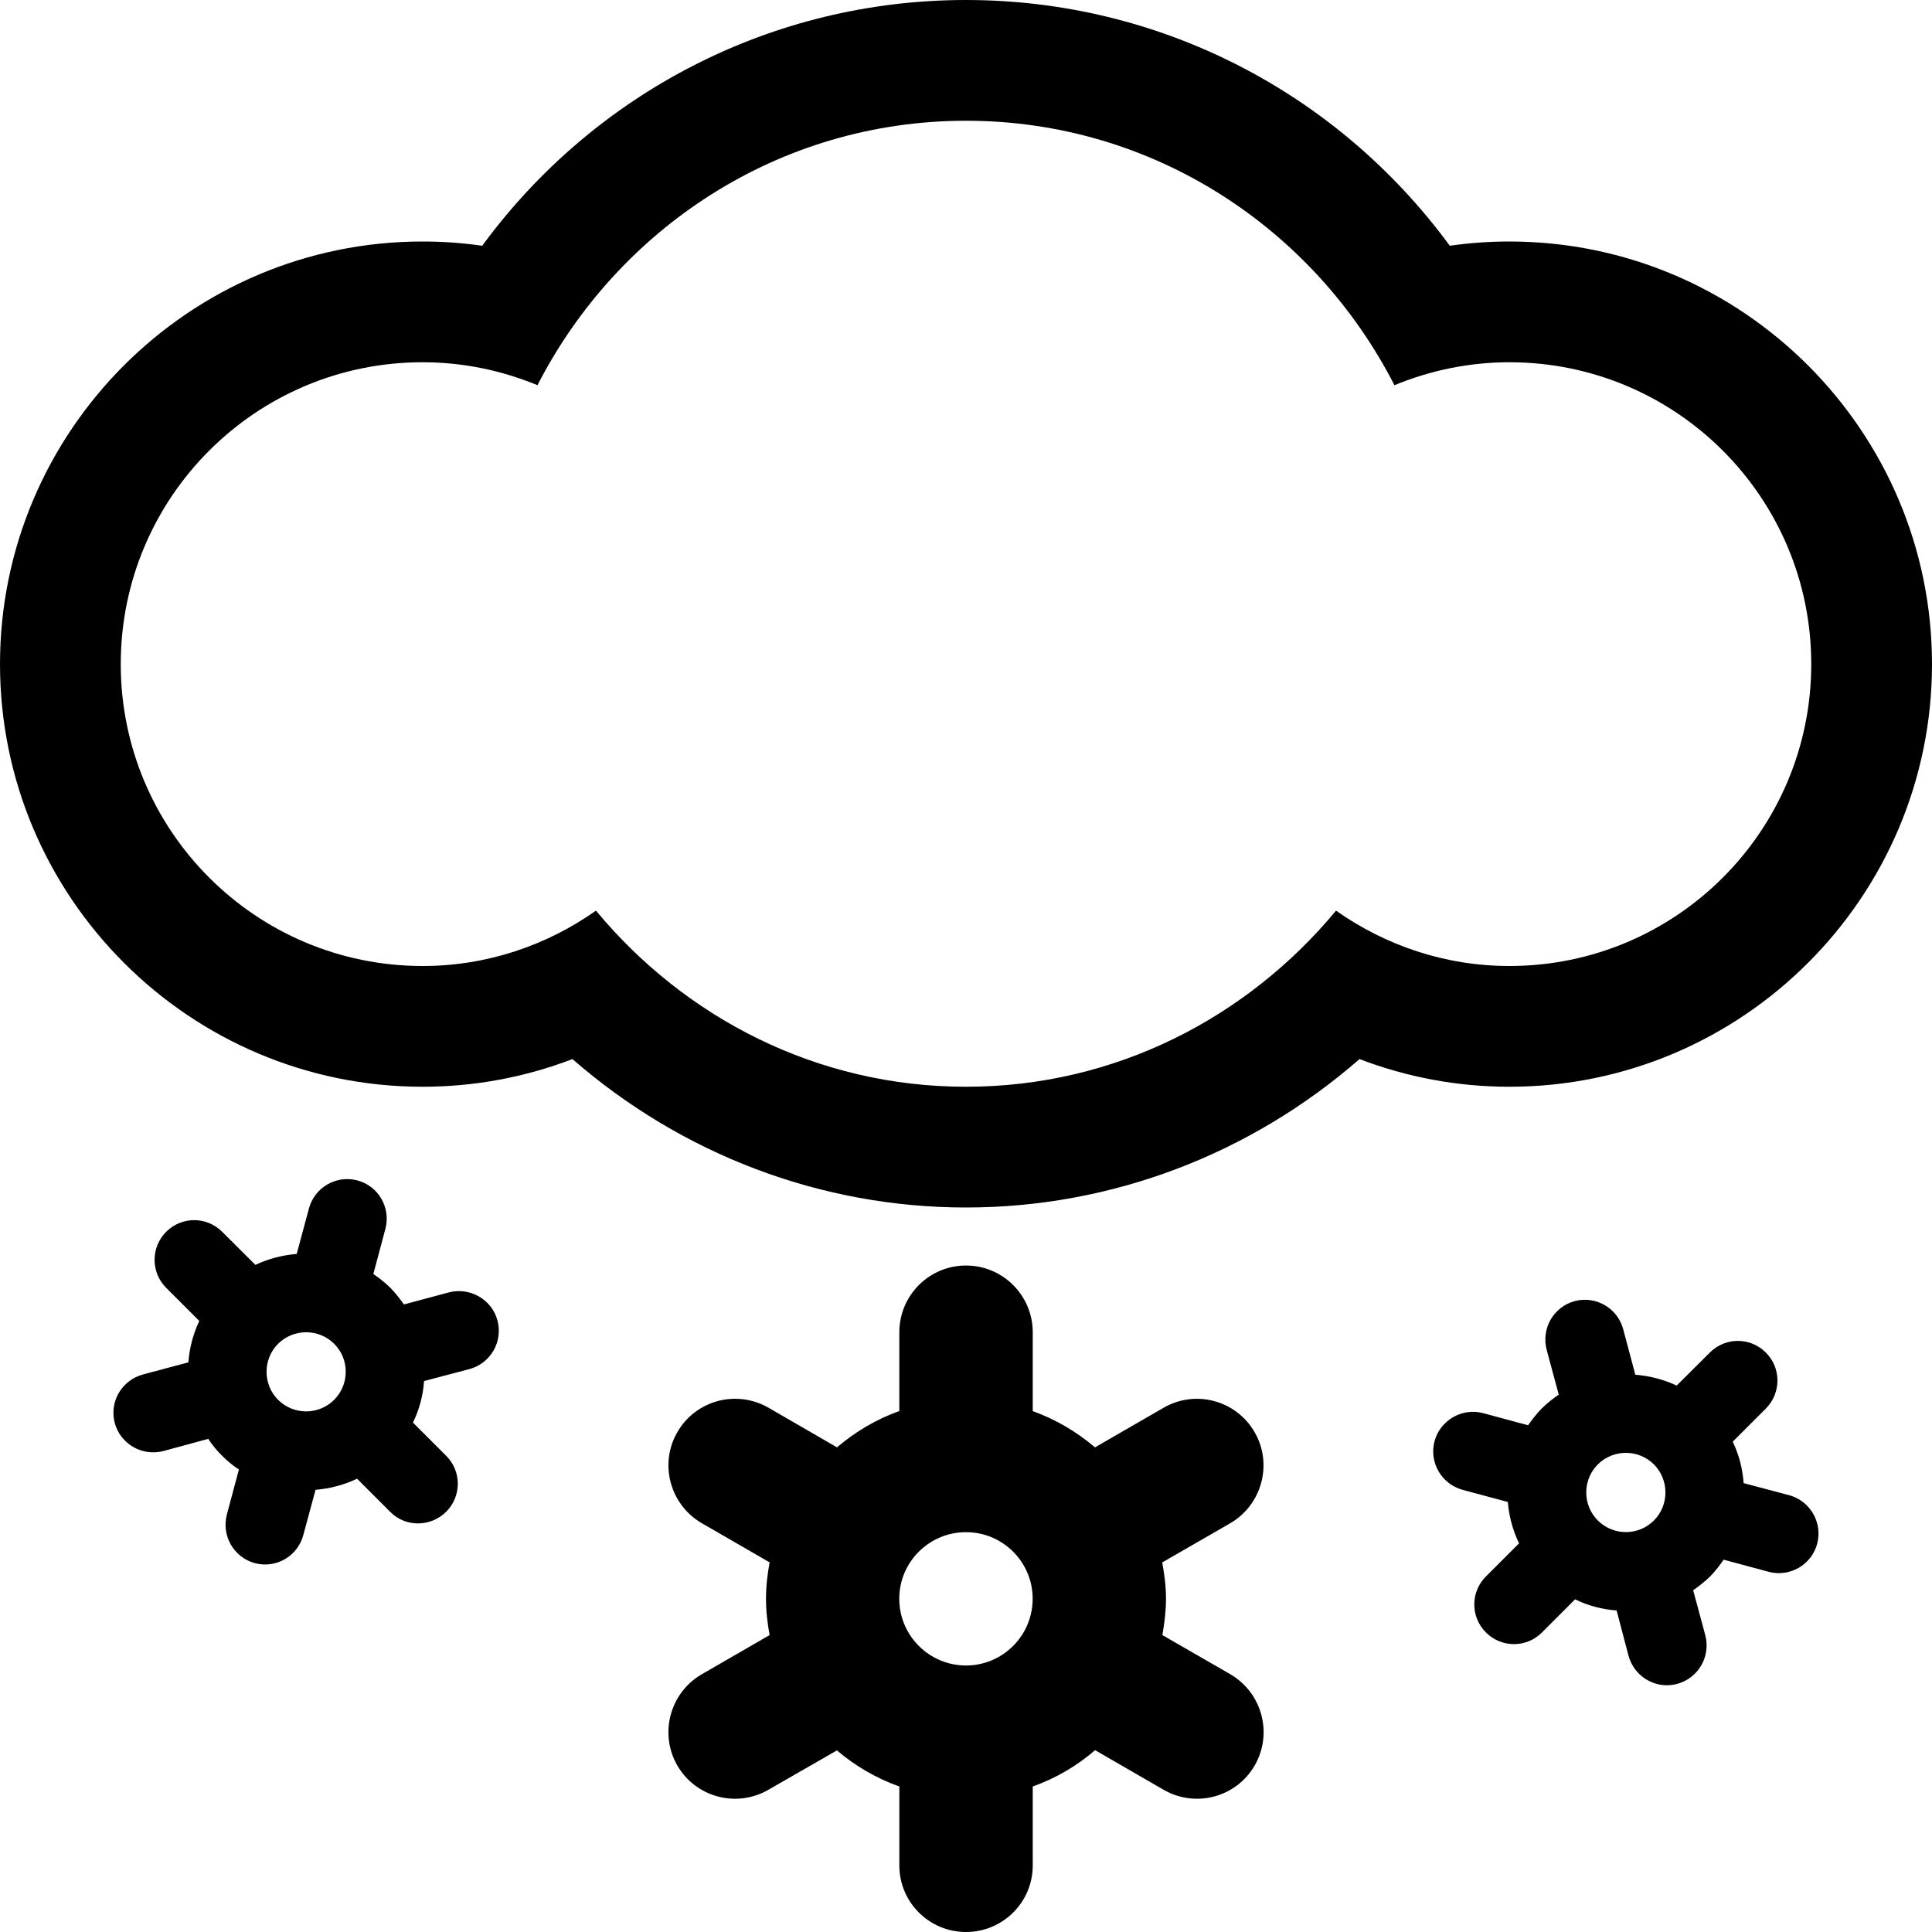
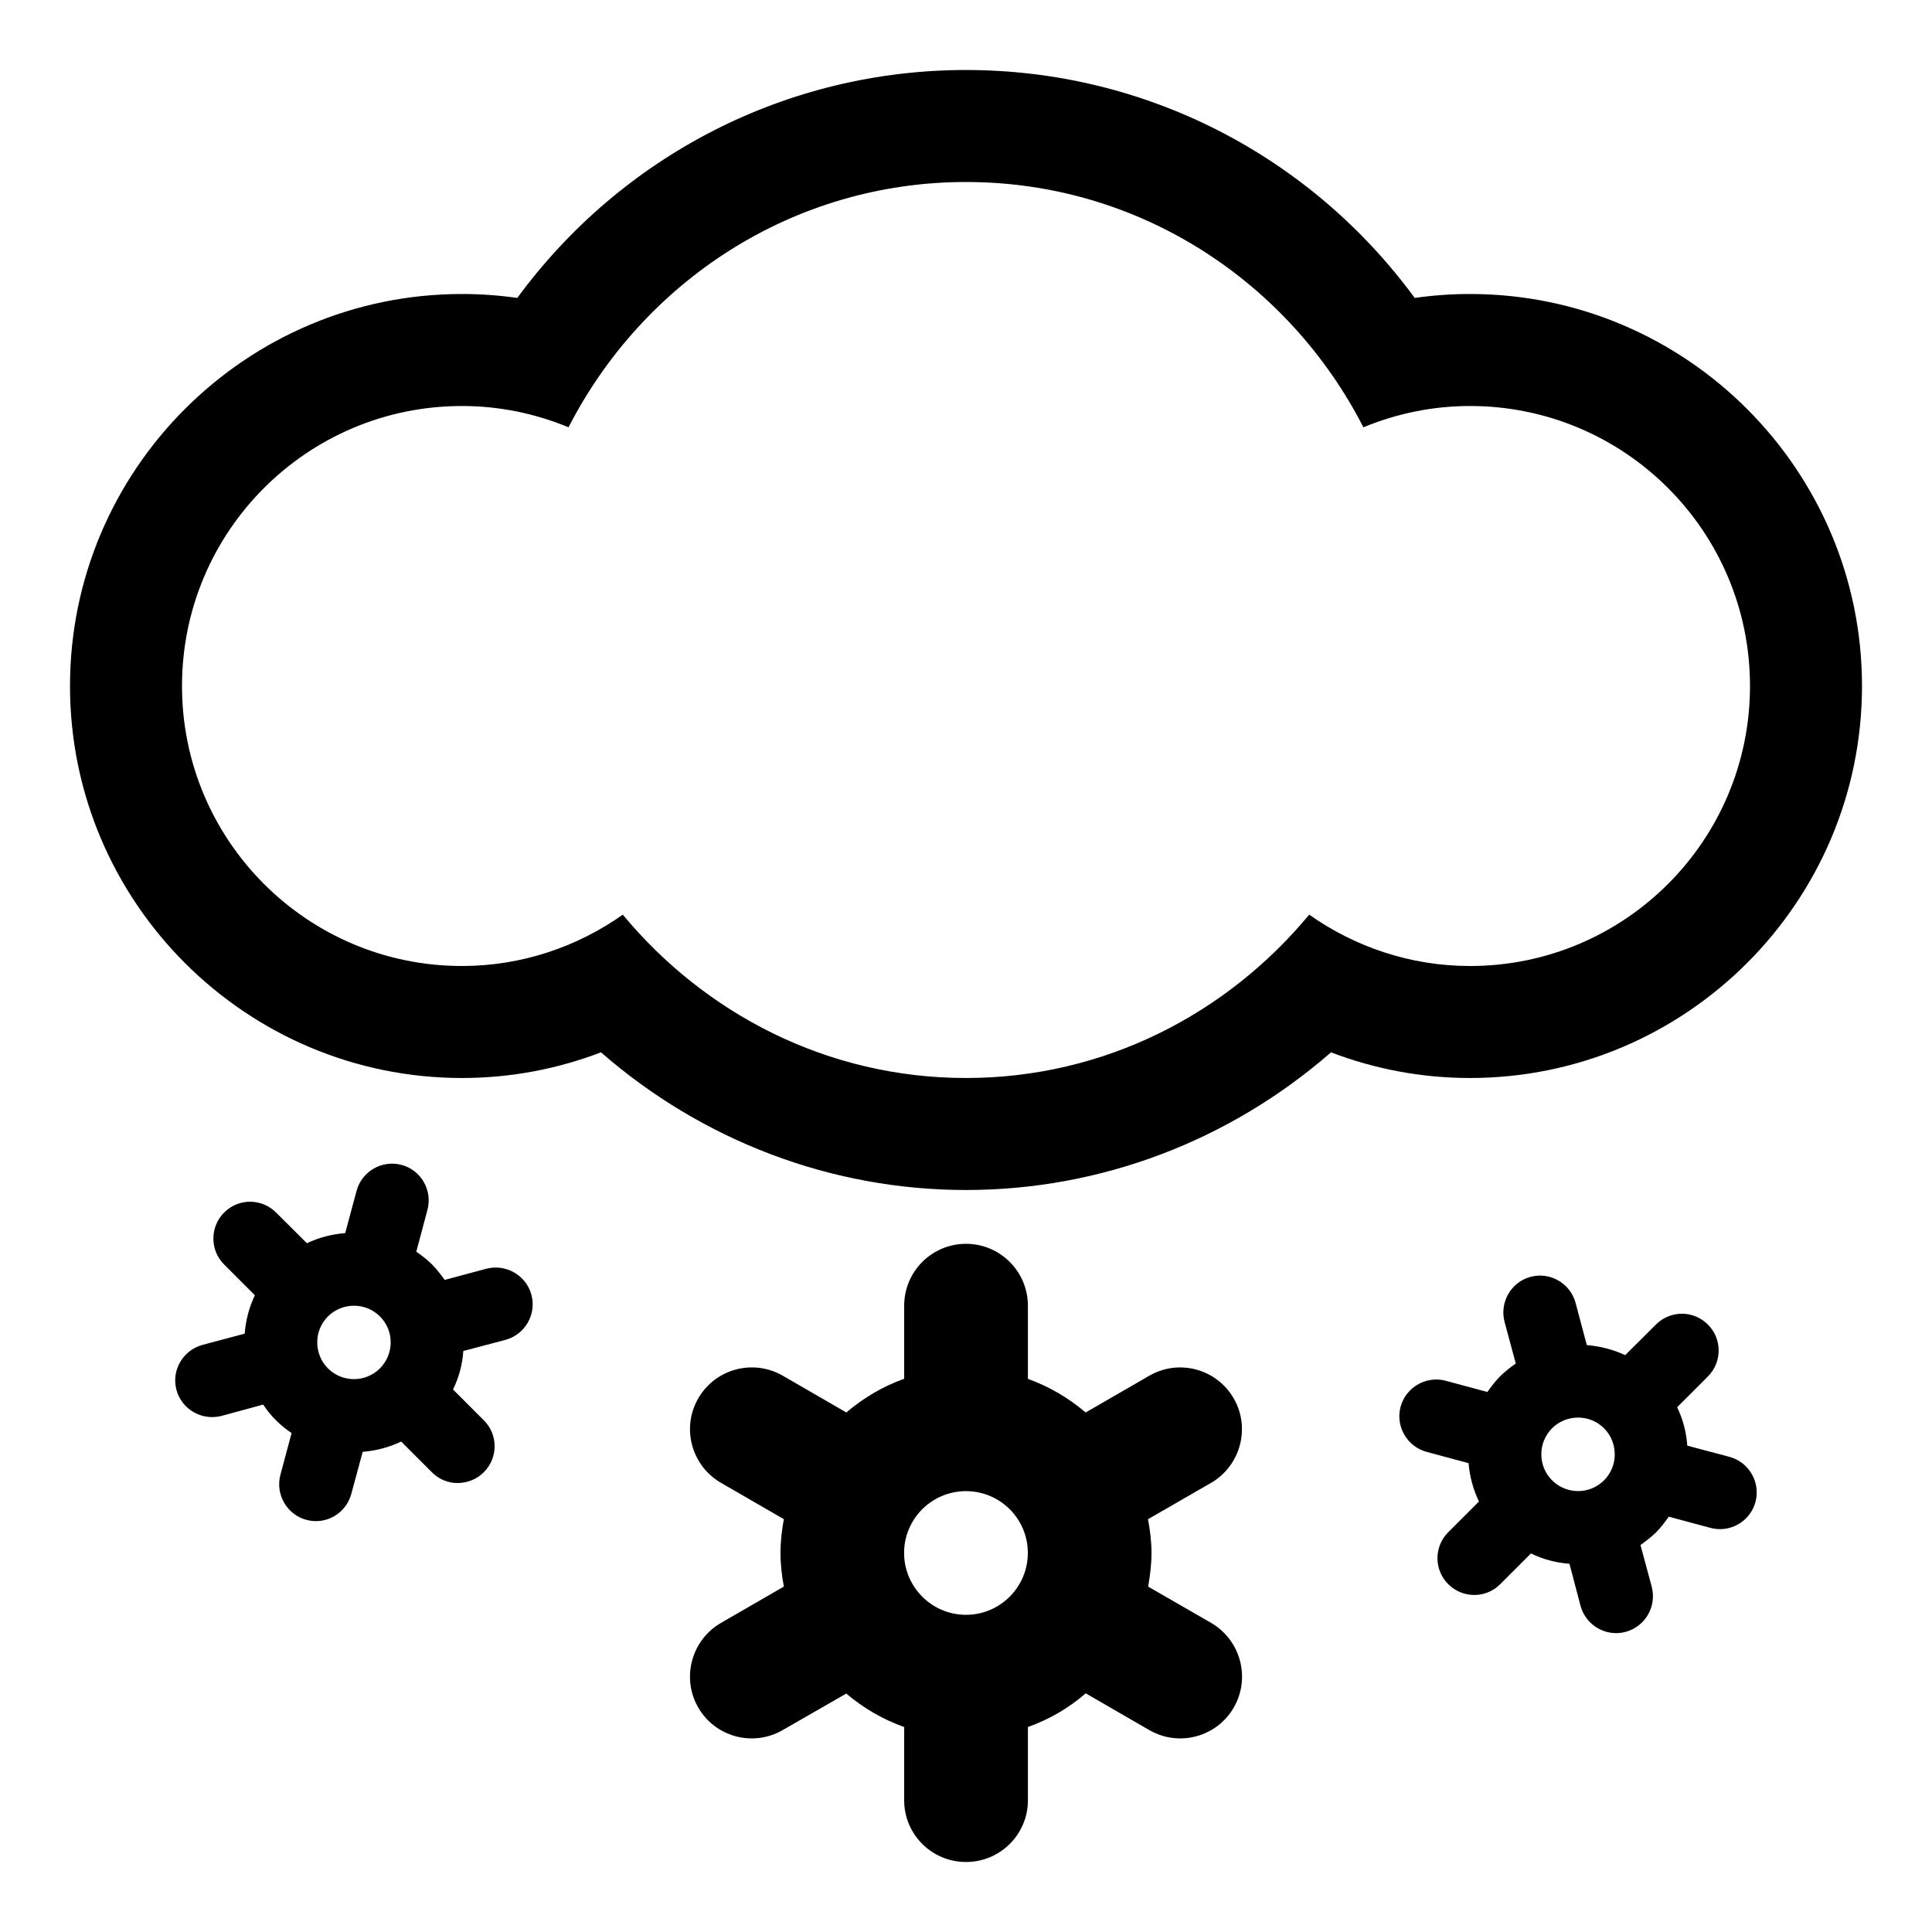
- <svg xmlns="http://www.w3.org/2000/svg" version="1.1" id="Layer_1" x="0px" y="0px" width="512px" height="512px" viewBox="0 0 512 512" enable-background="new 0 0 512 512" xml:space="preserve">
-   <g>
-     <g>
+ <svg xmlns="http://www.w3.org/2000/svg" version="1.1" id="Layer_1" x="0px" y="0px" width="552" height="552" viewBox="0 0 552 552" enable-background="new 0 0 512 512" xml:space="preserve">
+   <defs id="defs11" />
+   <g id="g6" transform="translate(20,20)">
+     <g id="g4">
      <style id="current-color-scheme" />
-       <path class="ColorScheme-Text" id="hint-apply-color-scheme" fill-rule="evenodd" clip-rule="evenodd" fill="currentColor" d="M326.042,443.688l-18-10.376    c0.542-3.124,0.958-6.311,0.958-9.624c0-3.312-0.416-6.5-1-9.625l18.042-10.396c8.417-4.917,11.291-15.729,6.458-24.104    c-4.876-8.479-15.667-11.375-24.125-6.5l-18.188,10.5c-4.876-4.146-10.375-7.396-16.5-9.604v-20.896    c0-9.771-7.938-17.688-17.688-17.688s-17.666,7.917-17.666,17.688v20.875c-6.126,2.188-11.646,5.479-16.521,9.625l-18.146-10.5    c-8.479-4.875-19.292-2-24.167,6.479c-4.875,8.417-1.938,19.25,6.5,24.126l17.959,10.375c-0.584,3.146-0.959,6.334-0.959,9.646    c0,3.313,0.375,6.5,0.959,9.624L186,443.688c-8.459,4.875-11.375,15.75-6.5,24.188s15.688,11.312,24.125,6.438l18.167-10.438    c4.874,4.125,10.396,7.375,16.542,9.562v20.938c0,9.749,7.916,17.624,17.666,17.624s17.688-7.875,17.688-17.624v-20.938    c6.125-2.188,11.688-5.438,16.521-9.625l18.167,10.5c8.458,4.875,19.249,2,24.125-6.438    C337.375,459.438,334.5,448.625,326.042,443.688z M256,441.375c-9.75,0-17.688-7.938-17.688-17.688s7.938-17.646,17.688-17.646    s17.667,7.896,17.667,17.646S265.75,441.375,256,441.375z M474.166,396.25l-12.083-3.208c-0.291-3.833-1.208-7.479-2.896-10.979    l8.771-8.771c4.125-4.125,4.104-10.792,0-14.854c-4.083-4.104-10.708-4.125-14.833,0l-8.791,8.75    c-3.459-1.625-7.146-2.562-10.959-2.875l-3.209-12.062c-1.499-5.583-7.25-8.938-12.874-7.438    c-5.604,1.521-8.875,7.271-7.417,12.875l3.209,11.896c-1.584,1.084-3.084,2.292-4.5,3.667c-1.375,1.417-2.542,2.916-3.626,4.459    l-11.896-3.209c-5.604-1.499-11.396,1.876-12.896,7.438c-1.499,5.625,1.876,11.354,7.417,12.875l12,3.229    c0.334,3.771,1.292,7.458,2.979,10.959l-8.812,8.812c-4.083,4.104-4.062,10.729,0.042,14.812    c4.083,4.083,10.708,4.125,14.792,0.042l8.832-8.833c3.459,1.707,7.168,2.666,11.001,2.957l3.166,12.021    c1.542,5.604,7.25,8.938,12.876,7.438c5.583-1.5,8.957-7.249,7.458-12.917l-3.209-11.896c1.5-1.062,3.042-2.25,4.459-3.625    c1.375-1.396,2.542-2.938,3.624-4.479l11.917,3.209c5.604,1.5,11.375-1.854,12.854-7.417    C483.062,403.541,479.75,397.792,474.166,396.25z M438.312,402.938c-4.125,4.125-10.771,4.104-14.875,0    c-4.062-4.062-4.104-10.729,0-14.854c4.104-4.083,10.771-4.083,14.875,0C442.375,392.188,442.375,398.875,438.312,402.938z     M118.938,342.5l-11.875,3.188c-1.104-1.5-2.25-3.021-3.646-4.438c-1.416-1.375-2.916-2.562-4.479-3.625l3.188-11.938    c1.5-5.604-1.834-11.375-7.375-12.854c-5.625-1.5-11.375,1.834-12.875,7.417l-3.25,12.062c-3.812,0.312-7.458,1.25-10.938,2.896    l-8.812-8.771c-4.125-4.125-10.75-4.104-14.834,0c-4.104,4.104-4.104,10.75,0,14.854l8.771,8.771    c-1.646,3.5-2.604,7.188-2.896,10.979l-12.042,3.208c-5.625,1.542-8.959,7.25-7.458,12.875c1.521,5.583,7.271,8.875,12.896,7.417    l11.875-3.23c1.062,1.604,2.25,3.105,3.688,4.501c1.375,1.375,2.875,2.604,4.438,3.625l-3.188,11.896    c-1.5,5.625,1.834,11.417,7.416,12.917c5.626,1.5,11.334-1.833,12.834-7.438l3.25-12c3.812-0.312,7.5-1.271,11-2.938l8.791,8.792    c4.084,4.124,10.709,4.041,14.834-0.042c4.062-4.062,4.125-10.708,0-14.812l-8.812-8.812c1.688-3.46,2.688-7.188,2.938-11.001    l12.062-3.188c5.562-1.521,8.896-7.25,7.396-12.875C130.334,344.376,124.584,341.042,118.938,342.5z M88.562,370.958    c-4.104,4.104-10.75,4.104-14.875,0c-4.062-4.083-4.062-10.771,0-14.833c4.125-4.083,10.771-4.083,14.875,0    S92.625,366.875,88.562,370.958z M512,176c0-61.75-50.25-112-112-112c-5.312,0-10.562,0.375-15.792,1.125    C354.334,24.417,307.188,0,256,0s-98.312,24.417-128.208,65.125C122.562,64.375,117.312,64,112,64C50.25,64,0,114.25,0,176    s50.25,112,112,112c13.688,0,27.084-2.5,39.709-7.333C180.666,305.917,217.5,320,256,320c38.542,0,75.333-14.083,104.291-39.333    C372.916,285.5,386.312,288,400,288C461.75,288,512,237.75,512,176z M354.062,241.333C330.584,269.625,295.624,288,256,288    c-39.625,0-74.584-18.375-98.062-46.667C144.938,250.5,129.125,256,112,256c-44.188,0-80-35.812-80-80s35.812-80,80-80    c10.812,0,21.062,2.208,30.438,6.083C163.667,60.667,206.291,32,256,32s92.334,28.667,113.541,70.083    C378.938,98.208,389.209,96,400,96c44.188,0,80,35.812,80,80s-35.812,80-80,80C382.875,256,367.084,250.5,354.062,241.333z" />
+       <path class="ColorScheme-Text" id="hint-apply-color-scheme" fill-rule="evenodd" clip-rule="evenodd" fill="currentColor" d="m 326.042,443.688 -18,-10.376 c 0.542,-3.124 0.958,-6.311 0.958,-9.624 0,-3.312 -0.416,-6.5 -1,-9.625 l 18.042,-10.396 c 8.417,-4.917 11.291,-15.729 6.458,-24.104 -4.876,-8.479 -15.667,-11.375 -24.125,-6.5 l -18.188,10.5 c -4.876,-4.146 -10.375,-7.396 -16.5,-9.604 v -20.896 c 0,-9.771 -7.938,-17.688 -17.688,-17.688 -9.75,0 -17.666,7.917 -17.666,17.688 v 20.875 c -6.126,2.188 -11.646,5.479 -16.521,9.625 l -18.146,-10.5 c -8.479,-4.875 -19.292,-2 -24.167,6.479 -4.875,8.417 -1.938,19.25 6.5,24.126 l 17.959,10.375 c -0.584,3.146 -0.959,6.334 -0.959,9.646 0,3.313 0.375,6.5 0.959,9.624 L 186,443.688 c -8.459,4.875 -11.375,15.75 -6.5,24.188 4.875,8.438 15.688,11.312 24.125,6.438 l 18.167,-10.438 c 4.874,4.125 10.396,7.375 16.542,9.562 v 20.938 c 0,9.749 7.916,17.624 17.666,17.624 9.75,0 17.688,-7.875 17.688,-17.624 v -20.938 c 6.125,-2.188 11.688,-5.438 16.521,-9.625 l 18.167,10.5 c 8.458,4.875 19.249,2 24.125,-6.438 4.874,-8.437 1.999,-19.25 -6.459,-24.187 z M 256,441.375 c -9.75,0 -17.688,-7.938 -17.688,-17.688 0,-9.75 7.938,-17.646 17.688,-17.646 9.75,0 17.667,7.896 17.667,17.646 0,9.75 -7.917,17.688 -17.667,17.688 z m 218.166,-45.125 -12.083,-3.208 c -0.291,-3.833 -1.208,-7.479 -2.896,-10.979 l 8.771,-8.771 c 4.125,-4.125 4.104,-10.792 0,-14.854 -4.083,-4.104 -10.708,-4.125 -14.833,0 l -8.791,8.75 c -3.459,-1.625 -7.146,-2.562 -10.959,-2.875 l -3.209,-12.062 c -1.499,-5.583 -7.25,-8.938 -12.874,-7.438 -5.604,1.521 -8.875,7.271 -7.417,12.875 l 3.209,11.896 c -1.584,1.084 -3.084,2.292 -4.5,3.667 -1.375,1.417 -2.542,2.916 -3.626,4.459 l -11.896,-3.209 c -5.604,-1.499 -11.396,1.876 -12.896,7.438 -1.499,5.625 1.876,11.354 7.417,12.875 l 12,3.229 c 0.334,3.771 1.292,7.458 2.979,10.959 l -8.812,8.812 c -4.083,4.104 -4.062,10.729 0.042,14.812 4.083,4.083 10.708,4.125 14.792,0.042 l 8.832,-8.833 c 3.459,1.707 7.168,2.666 11.001,2.957 l 3.166,12.021 c 1.542,5.604 7.25,8.938 12.876,7.438 5.583,-1.5 8.957,-7.249 7.458,-12.917 l -3.209,-11.896 c 1.5,-1.062 3.042,-2.25 4.459,-3.625 1.375,-1.396 2.542,-2.938 3.624,-4.479 l 11.917,3.209 c 5.604,1.5 11.375,-1.854 12.854,-7.417 1.5,-5.585 -1.812,-11.334 -7.396,-12.876 z m -35.854,6.688 c -4.125,4.125 -10.771,4.104 -14.875,0 -4.062,-4.062 -4.104,-10.729 0,-14.854 4.104,-4.083 10.771,-4.083 14.875,0 4.063,4.104 4.063,10.791 0,14.854 z M 118.938,342.5 l -11.875,3.188 c -1.104,-1.5 -2.25,-3.021 -3.646,-4.438 -1.416,-1.375 -2.916,-2.562 -4.479,-3.625 l 3.188,-11.938 c 1.5,-5.604 -1.834,-11.375 -7.375,-12.854 -5.625,-1.5 -11.375,1.834 -12.875,7.417 l -3.25,12.062 c -3.812,0.312 -7.458,1.25 -10.938,2.896 l -8.812,-8.771 c -4.125,-4.125 -10.75,-4.104 -14.834,0 -4.104,4.104 -4.104,10.75 0,14.854 l 8.771,8.771 c -1.646,3.5 -2.604,7.188 -2.896,10.979 l -12.042,3.208 c -5.625,1.542 -8.959,7.25 -7.458,12.875 1.521,5.583 7.271,8.875 12.896,7.417 l 11.875,-3.23 c 1.062,1.604 2.25,3.105 3.688,4.501 1.375,1.375 2.875,2.604 4.438,3.625 l -3.188,11.896 c -1.5,5.625 1.834,11.417 7.416,12.917 5.626,1.5 11.334,-1.833 12.834,-7.438 l 3.25,-12 c 3.812,-0.312 7.5,-1.271 11,-2.938 l 8.791,8.792 c 4.084,4.124 10.709,4.041 14.834,-0.042 4.062,-4.062 4.125,-10.708 0,-14.812 L 109.439,377 c 1.688,-3.46 2.688,-7.188 2.938,-11.001 l 12.062,-3.188 c 5.562,-1.521 8.896,-7.25 7.396,-12.875 -1.501,-5.56 -7.251,-8.894 -12.897,-7.436 z m -30.376,28.458 c -4.104,4.104 -10.75,4.104 -14.875,0 -4.062,-4.083 -4.062,-10.771 0,-14.833 4.125,-4.083 10.771,-4.083 14.875,0 4.104,4.083 4.063,10.75 0,14.833 z M 512,176 C 512,114.25 461.75,64 400,64 394.688,64 389.438,64.375 384.208,65.125 354.334,24.417 307.188,0 256,0 204.812,0 157.688,24.417 127.792,65.125 122.562,64.375 117.312,64 112,64 50.25,64 0,114.25 0,176 c 0,61.75 50.25,112 112,112 13.688,0 27.084,-2.5 39.709,-7.333 C 180.666,305.917 217.5,320 256,320 294.542,320 331.333,305.917 360.291,280.667 372.916,285.5 386.312,288 400,288 461.75,288 512,237.75 512,176 Z M 354.062,241.333 C 330.584,269.625 295.624,288 256,288 216.375,288 181.416,269.625 157.938,241.333 144.938,250.5 129.125,256 112,256 67.812,256 32,220.188 32,176 c 0,-44.188 35.812,-80 80,-80 10.812,0 21.062,2.208 30.438,6.083 C 163.667,60.667 206.291,32 256,32 305.709,32 348.334,60.667 369.541,102.083 378.938,98.208 389.209,96 400,96 c 44.188,0 80,35.812 80,80 0,44.188 -35.812,80 -80,80 -17.125,0 -32.916,-5.5 -45.938,-14.667 z" />
    </g>
  </g>
</svg>
